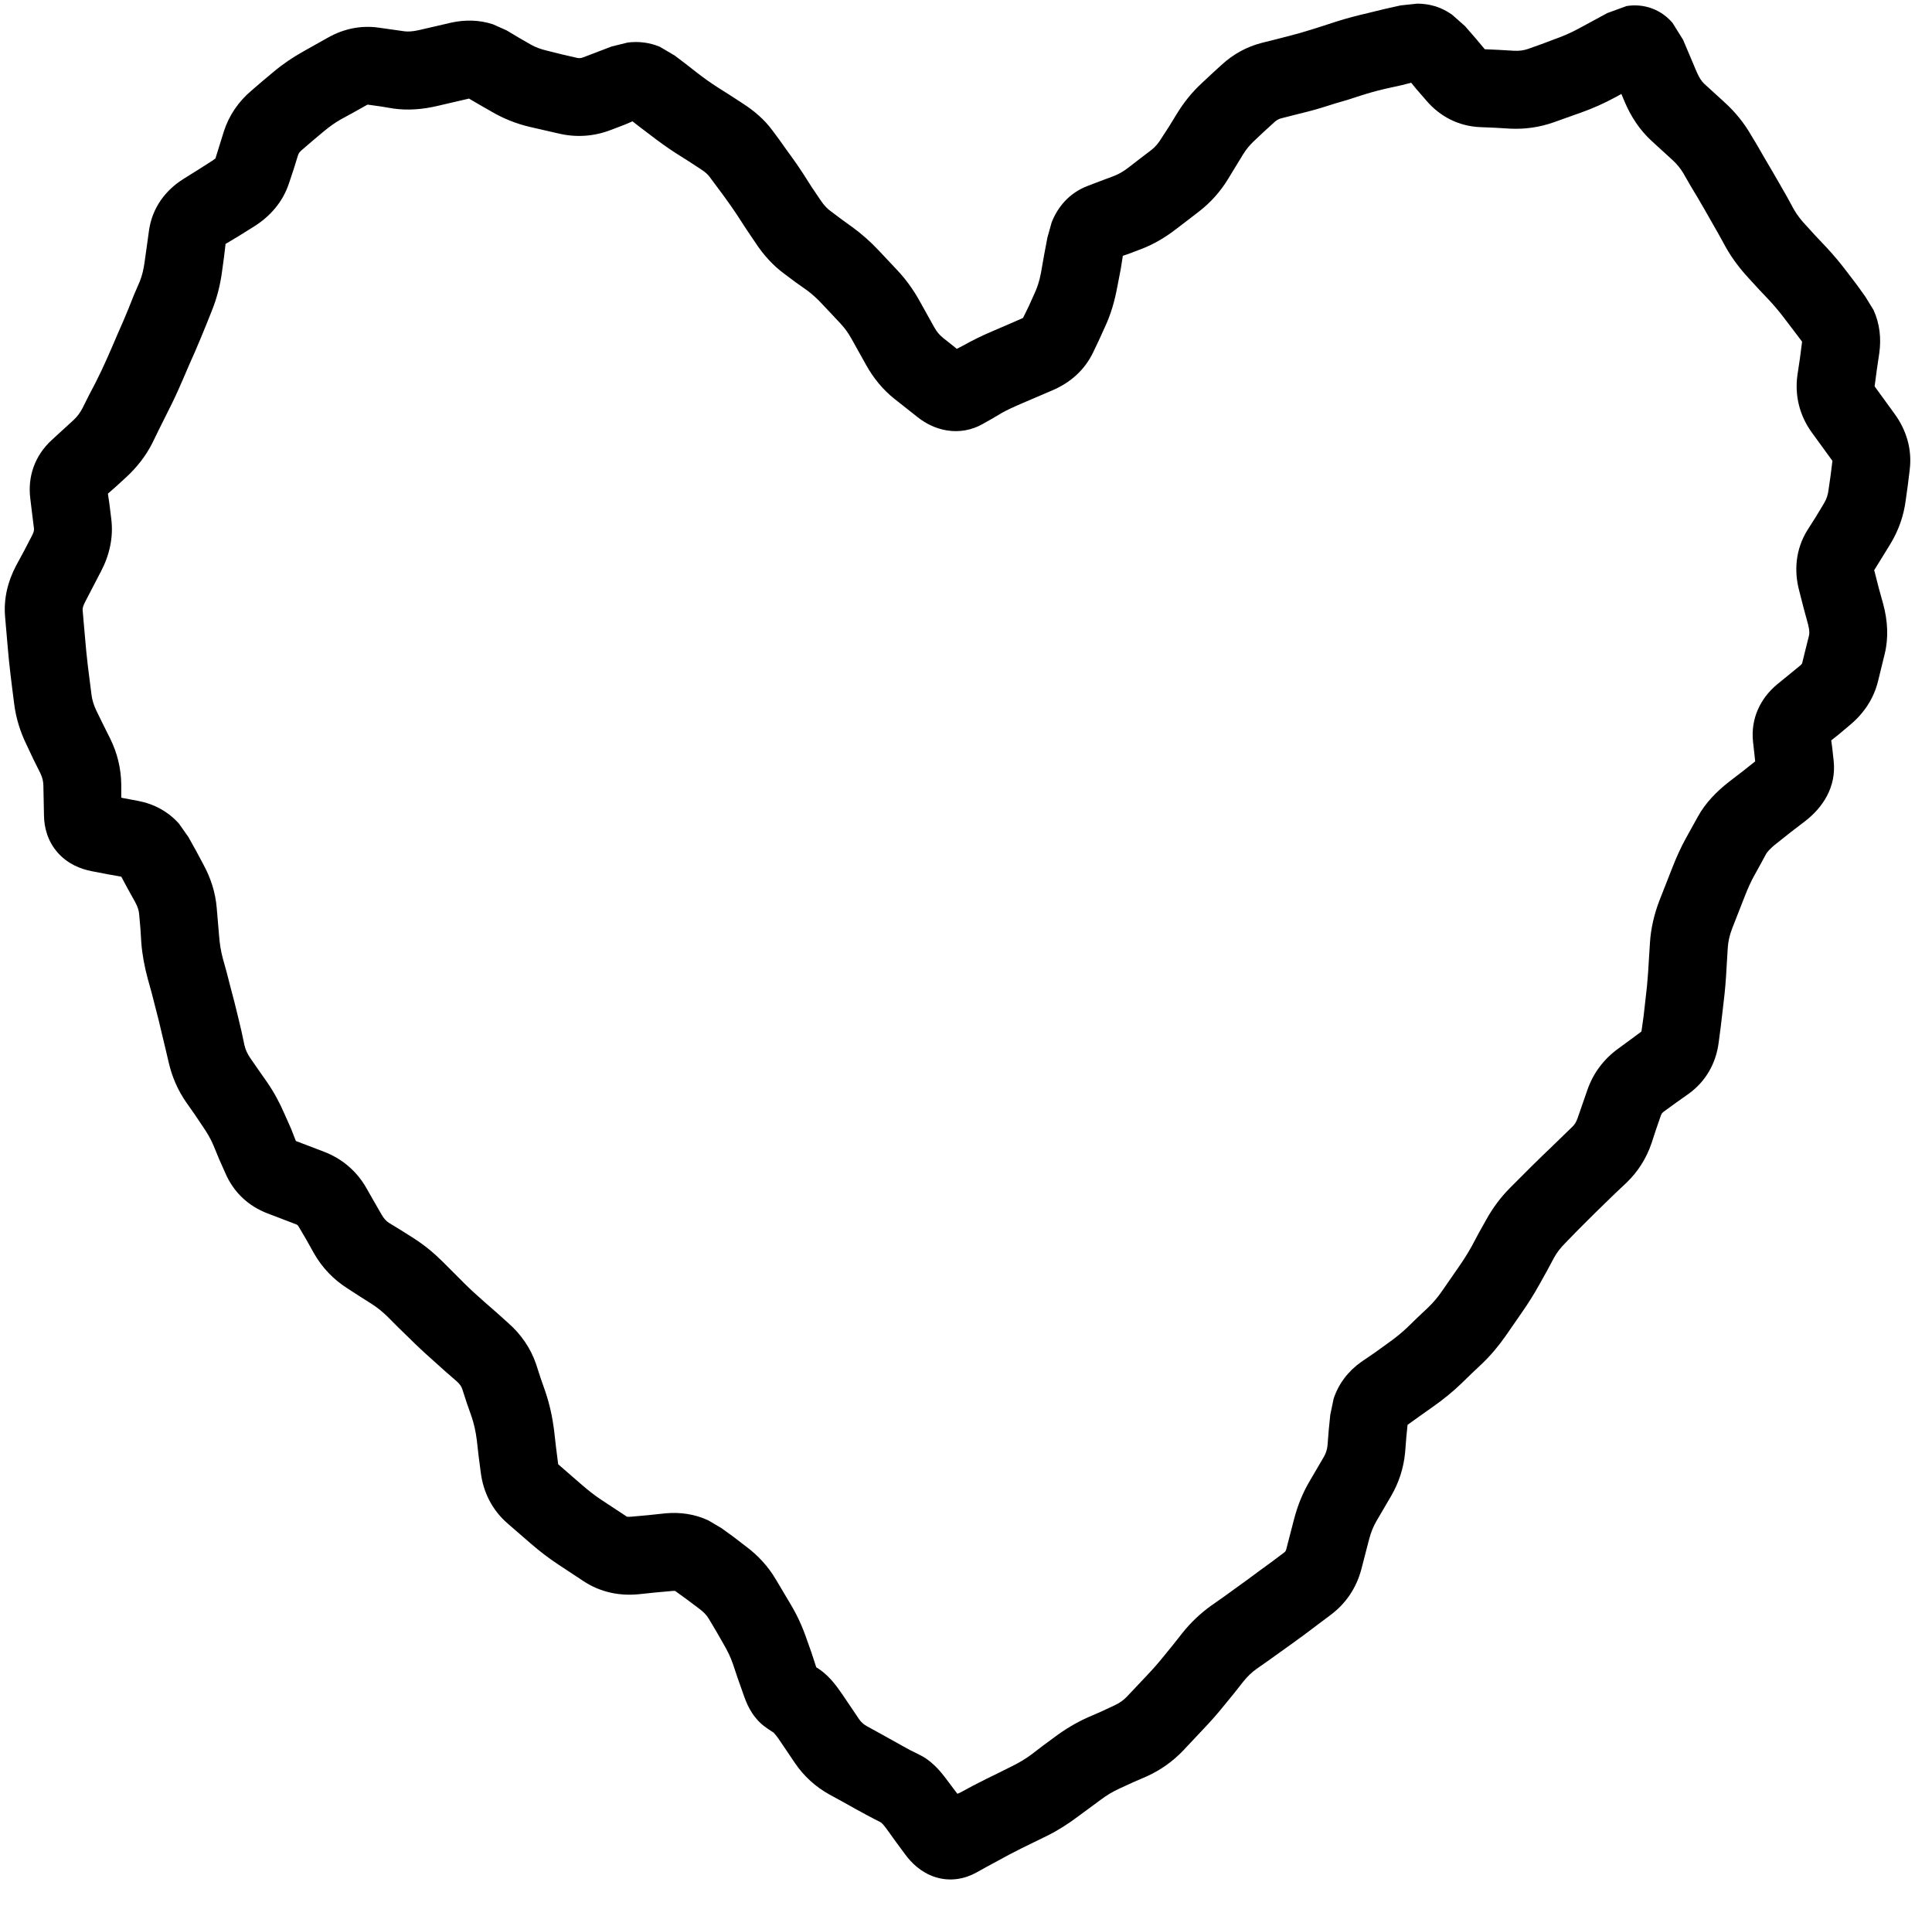
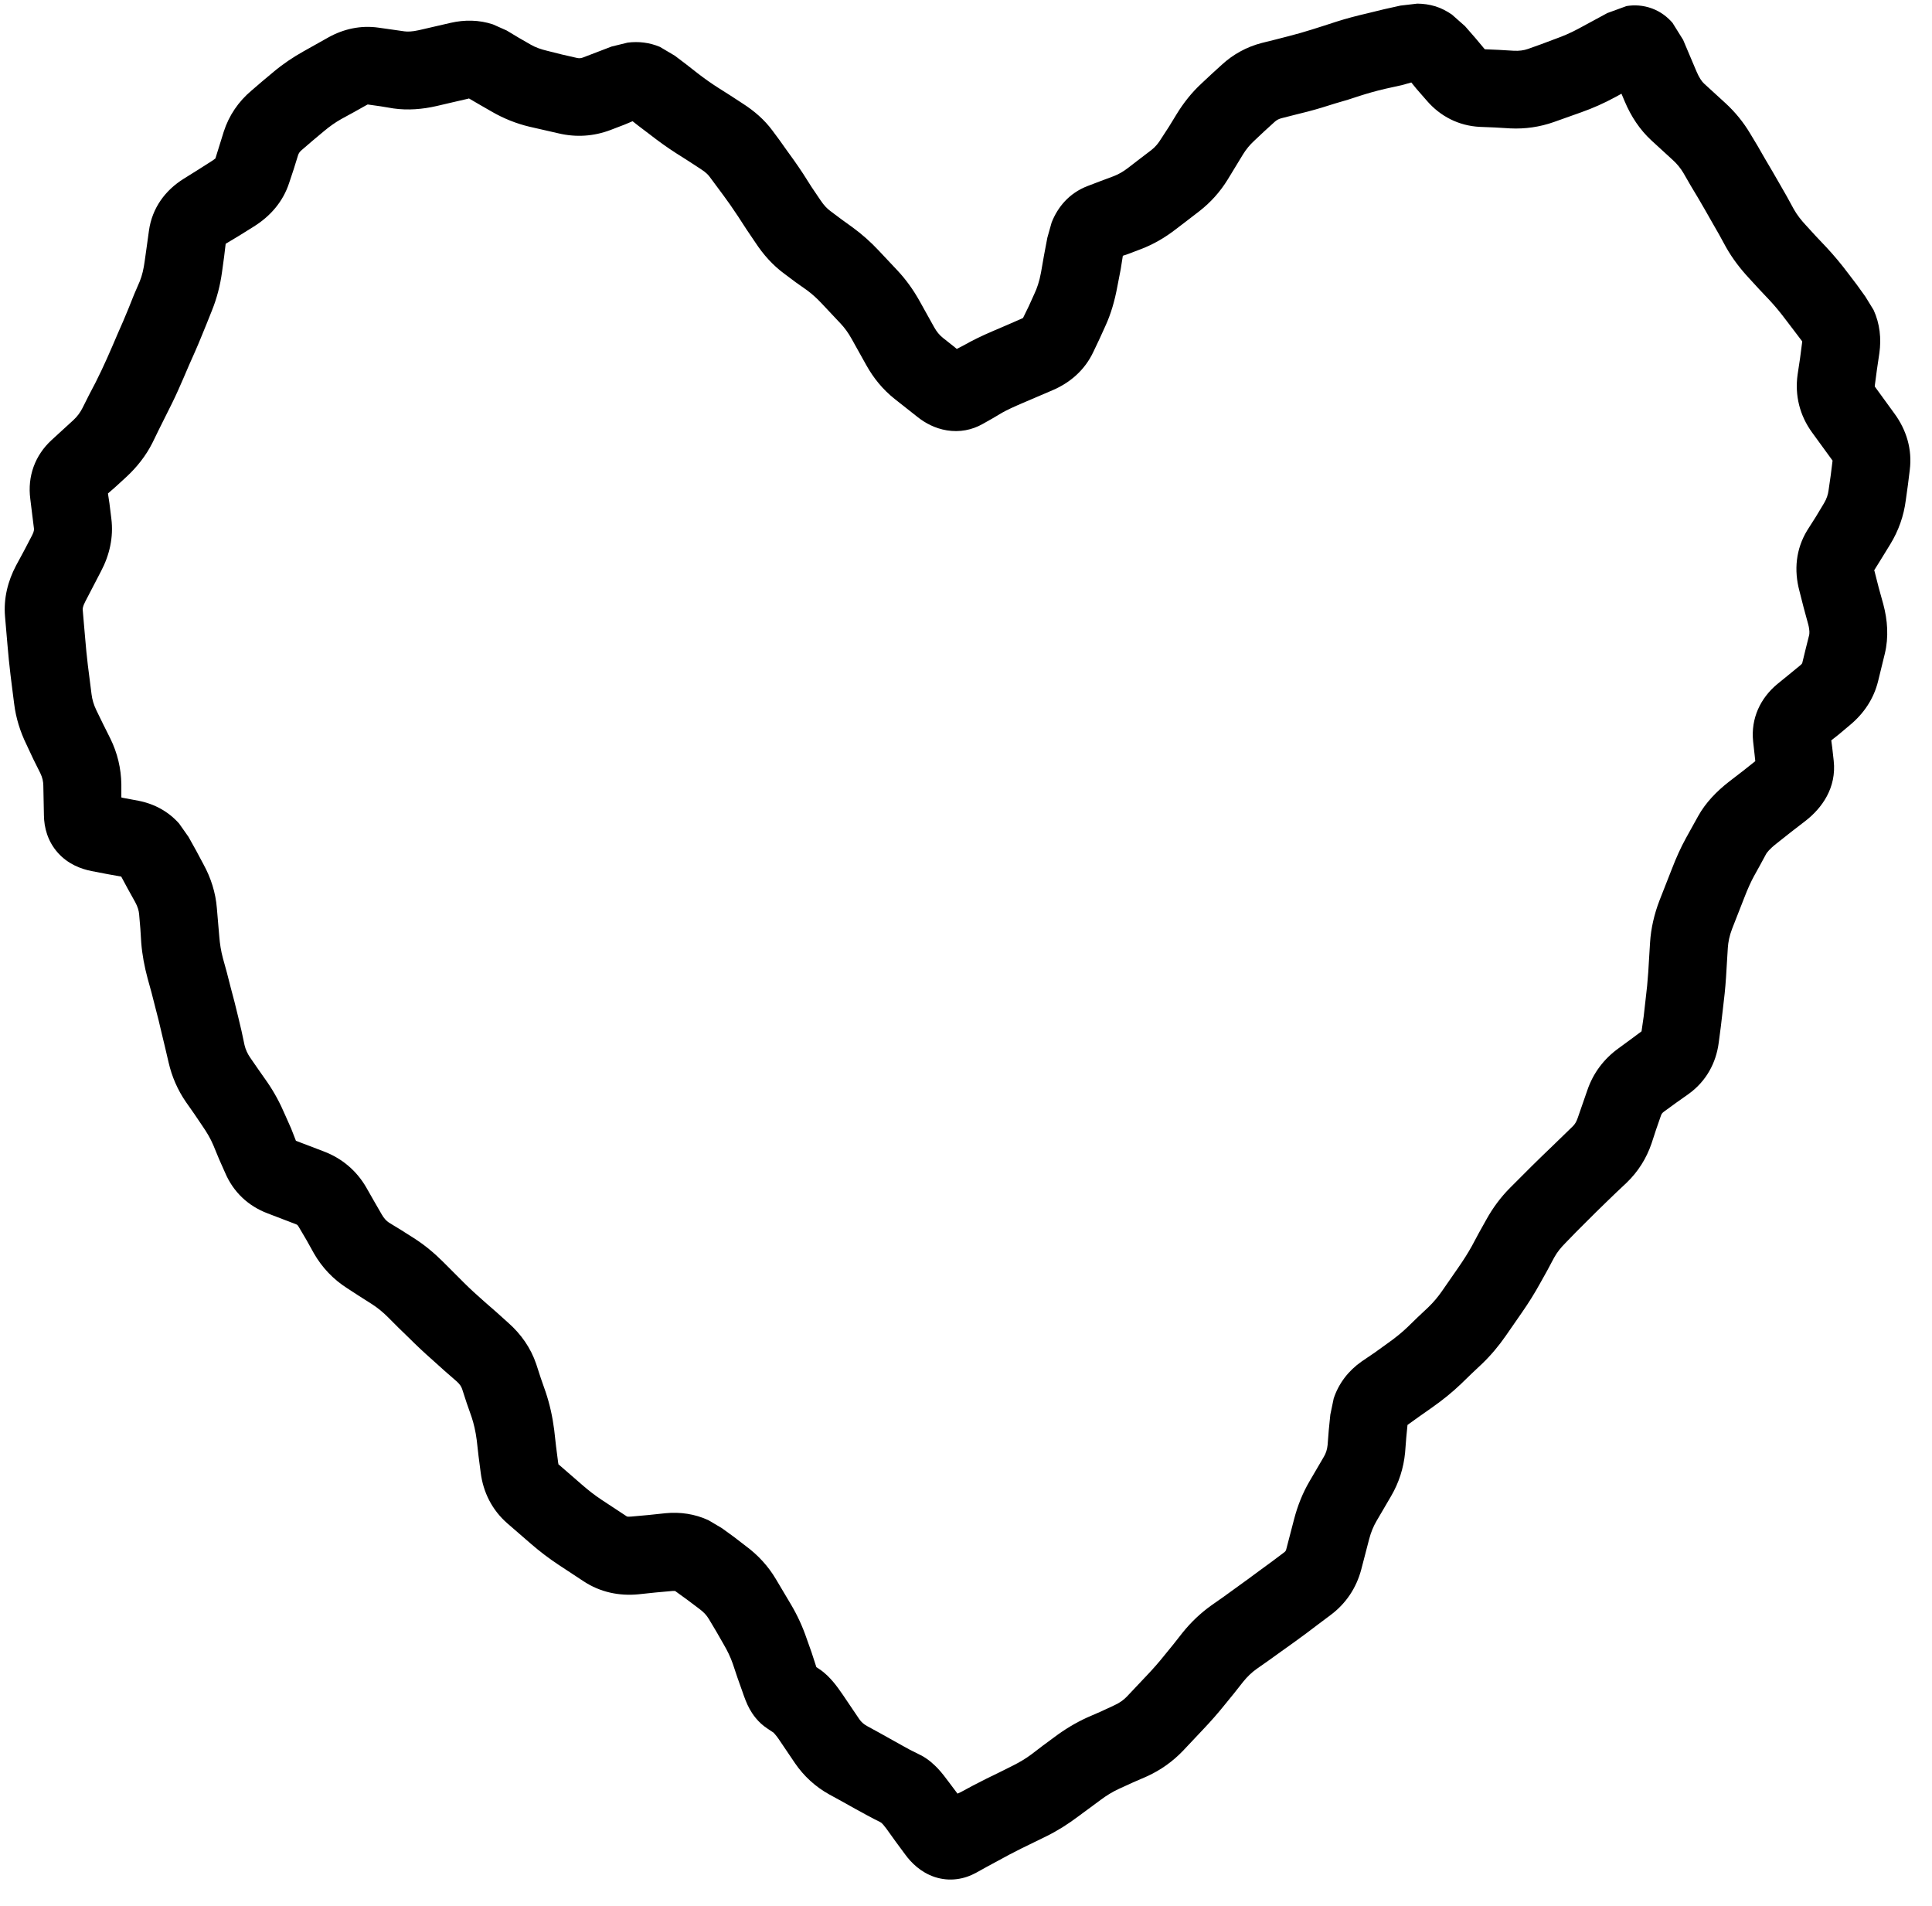
- <svg xmlns="http://www.w3.org/2000/svg" width="73" height="72" viewBox="0 0 73 72" fill="none">
-   <path d="M53.551 0.137C53.774 0.139 54.009 0.168 54.24 0.24C54.471 0.311 54.675 0.424 54.861 0.55L55.355 0.987L55.746 1.436L56.102 1.86L56.631 1.884L57.206 1.918C57.4 1.927 57.576 1.905 57.734 1.849L58.251 1.665L58.769 1.47C59.033 1.376 59.323 1.257 59.631 1.09L60.734 0.493L61.458 0.229C61.747 0.182 62.079 0.193 62.423 0.32C62.757 0.444 63.005 0.646 63.193 0.86L63.595 1.504L64.101 2.699C64.202 2.937 64.302 3.08 64.388 3.159L65.193 3.894C65.563 4.235 65.88 4.623 66.135 5.056L66.411 5.515L66.675 5.975C66.86 6.289 67.052 6.611 67.238 6.94L67.514 7.422L67.778 7.906C67.902 8.124 68.06 8.323 68.239 8.514L68.617 8.928L69.009 9.342C69.3 9.655 69.572 9.982 69.824 10.319L70.157 10.756L70.479 11.204L70.79 11.71C71.027 12.226 71.086 12.788 71.008 13.342L70.916 13.962L70.835 14.571V14.594L70.847 14.617L71.582 15.629C72.028 16.239 72.256 16.968 72.157 17.754L72.088 18.317L72.008 18.892C71.933 19.488 71.734 20.048 71.422 20.559L71.111 21.064L70.812 21.547L70.824 21.57L70.985 22.202L71.157 22.823C71.319 23.425 71.368 24.065 71.215 24.696L70.962 25.73C70.797 26.403 70.419 26.957 69.905 27.385L69.468 27.753L69.192 27.971L69.227 28.224L69.284 28.741C69.396 29.762 68.838 30.529 68.227 31.006L67.675 31.43L67.123 31.867C66.858 32.075 66.76 32.212 66.733 32.258L66.503 32.683L66.274 33.097C66.162 33.299 66.038 33.568 65.905 33.913L65.446 35.085C65.344 35.351 65.298 35.59 65.284 35.797L65.25 36.349L65.216 36.913C65.19 37.319 65.144 37.746 65.09 38.176L65.02 38.774L64.94 39.383C64.841 40.159 64.463 40.848 63.802 41.325L63.331 41.658L62.871 41.992C62.803 42.042 62.775 42.086 62.756 42.142L62.573 42.67L62.4 43.198C62.207 43.762 61.891 44.264 61.458 44.681L61.067 45.049L60.687 45.417C60.438 45.656 60.185 45.908 59.929 46.163L59.539 46.554L59.148 46.957C58.985 47.12 58.838 47.299 58.722 47.508L58.458 48.002L58.182 48.497C57.978 48.869 57.753 49.224 57.516 49.566L56.896 50.462C56.632 50.841 56.333 51.198 55.998 51.52L55.597 51.898L55.206 52.278C54.883 52.588 54.524 52.879 54.137 53.151L53.632 53.508L53.184 53.829L53.137 54.3L53.092 54.875C53.036 55.457 52.859 56.011 52.563 56.518L52.011 57.461C51.901 57.649 51.804 57.876 51.735 58.139L51.437 59.288C51.253 59.984 50.858 60.578 50.276 61.012L49.816 61.357L49.344 61.713C49.026 61.95 48.702 62.18 48.391 62.402L47.943 62.724L47.483 63.046C47.29 63.184 47.124 63.346 46.978 63.529L46.633 63.966L46.276 64.403C46.019 64.725 45.743 65.036 45.46 65.333L44.702 66.138C44.313 66.545 43.857 66.869 43.346 67.102L42.817 67.332L42.289 67.574C42.032 67.691 41.8 67.837 41.599 67.987L40.725 68.631C40.362 68.904 39.974 69.152 39.565 69.355L38.577 69.838C38.264 69.994 37.981 70.145 37.726 70.287L37.301 70.516L36.887 70.746C36.453 70.985 35.896 71.101 35.313 70.907C34.786 70.731 34.427 70.363 34.21 70.068L33.853 69.585L33.497 69.091C33.449 69.025 33.405 68.973 33.37 68.93L33.301 68.862L33.244 68.827L33.037 68.723C32.882 68.643 32.635 68.511 32.313 68.333L31.819 68.057L31.336 67.793C30.813 67.503 30.375 67.103 30.038 66.609L29.417 65.689C29.337 65.573 29.269 65.503 29.233 65.459L28.992 65.299C28.635 65.066 28.425 64.744 28.325 64.563C28.208 64.353 28.124 64.115 28.049 63.896L27.866 63.379L27.693 62.862C27.607 62.611 27.487 62.362 27.348 62.127L27.072 61.644L26.785 61.161C26.698 61.014 26.578 60.893 26.428 60.782L25.969 60.437L25.509 60.104H25.417L24.774 60.162L24.119 60.23C23.407 60.298 22.686 60.156 22.05 59.736L21.108 59.115C20.739 58.872 20.387 58.603 20.051 58.311L19.177 57.553C18.592 57.044 18.26 56.372 18.166 55.633L18.085 55.013L18.016 54.404C17.975 54.077 17.906 53.781 17.822 53.53L17.637 53.002L17.465 52.473C17.435 52.385 17.377 52.291 17.258 52.186L16.809 51.795L16.361 51.392C16.041 51.11 15.738 50.827 15.454 50.543L15.051 50.152L14.661 49.761C14.475 49.575 14.273 49.408 14.052 49.267L13.581 48.968L13.12 48.669C12.596 48.336 12.175 47.891 11.868 47.358L11.58 46.842L11.282 46.336C11.261 46.3 11.241 46.283 11.236 46.279C11.23 46.274 11.215 46.265 11.19 46.255L10.11 45.842C9.383 45.566 8.822 45.039 8.512 44.313L8.282 43.796L8.064 43.268C7.954 43.009 7.814 42.776 7.661 42.555L7.352 42.095L7.03 41.636C6.716 41.182 6.499 40.679 6.375 40.141L6.248 39.601L6.121 39.072C6.044 38.735 5.961 38.392 5.869 38.05L5.731 37.51L5.581 36.97C5.462 36.527 5.376 36.077 5.34 35.625L5.306 35.085L5.259 34.545C5.249 34.411 5.206 34.261 5.11 34.085L4.823 33.568L4.582 33.12L4.064 33.028L3.467 32.913C3.058 32.834 2.57 32.647 2.191 32.224C1.8 31.787 1.668 31.266 1.662 30.81L1.639 29.683C1.637 29.537 1.609 29.382 1.525 29.212L1.261 28.683L1.007 28.143C0.766 27.652 0.603 27.132 0.536 26.592L0.467 26.052L0.399 25.5C0.352 25.117 0.316 24.738 0.284 24.363L0.192 23.294C0.133 22.604 0.301 21.953 0.606 21.374L0.916 20.8L1.214 20.226C1.296 20.071 1.287 19.991 1.283 19.961L1.214 19.409L1.146 18.846C1.036 17.999 1.322 17.207 1.95 16.628L2.778 15.87C2.93 15.73 3.04 15.571 3.122 15.41L3.364 14.927L3.616 14.445C3.77 14.141 3.911 13.841 4.041 13.549L4.248 13.077L4.455 12.594C4.588 12.295 4.725 11.981 4.858 11.652L5.065 11.134L5.283 10.629C5.374 10.404 5.43 10.152 5.466 9.882L5.547 9.308L5.628 8.721C5.747 7.854 6.248 7.187 6.938 6.756L7.49 6.411L8.03 6.067C8.099 6.023 8.128 5.992 8.133 5.986V6.009L8.455 4.975C8.65 4.364 9.01 3.836 9.5 3.424L9.914 3.067L10.34 2.711C10.689 2.418 11.068 2.163 11.465 1.941L12.408 1.412C12.977 1.094 13.627 0.948 14.304 1.044L14.799 1.114L15.281 1.182C15.394 1.198 15.575 1.196 15.833 1.137L17.028 0.86C17.552 0.741 18.101 0.745 18.626 0.918L19.143 1.148L19.603 1.423L20.062 1.688C20.235 1.787 20.443 1.861 20.683 1.918L21.234 2.056L21.786 2.182C21.865 2.201 21.935 2.205 22.027 2.17L23.108 1.757L23.717 1.607C24.128 1.555 24.542 1.604 24.935 1.769L25.498 2.102L25.923 2.424L26.349 2.757C26.596 2.949 26.857 3.134 27.13 3.309L27.601 3.607L28.06 3.906C28.487 4.179 28.882 4.514 29.187 4.929L29.451 5.285L29.704 5.641C29.899 5.906 30.12 6.214 30.347 6.561L30.669 7.066L31.003 7.561C31.138 7.765 31.268 7.892 31.382 7.974L31.796 8.284L32.209 8.583C32.563 8.84 32.898 9.138 33.197 9.457L33.91 10.215C34.235 10.562 34.514 10.951 34.75 11.376L35.301 12.365C35.391 12.528 35.501 12.66 35.635 12.766L36.071 13.112L36.151 13.18L36.416 13.043C36.727 12.866 37.091 12.687 37.496 12.514L38.059 12.273L38.611 12.032C38.631 12.023 38.647 12.014 38.657 12.008L38.876 11.56L39.093 11.077C39.178 10.896 39.272 10.642 39.335 10.296L39.45 9.641L39.576 8.975L39.737 8.399C39.966 7.823 40.393 7.291 41.105 7.021L41.587 6.837L42.082 6.652C42.258 6.585 42.438 6.484 42.622 6.343L43.07 5.997L43.507 5.664C43.661 5.545 43.776 5.399 43.874 5.239L44.173 4.779L44.461 4.308C44.72 3.885 45.03 3.493 45.391 3.159L45.771 2.803L46.161 2.447C46.594 2.048 47.105 1.766 47.678 1.619L48.184 1.493L48.678 1.366C48.985 1.287 49.283 1.203 49.563 1.114L50.035 0.964L50.494 0.815C50.852 0.7 51.252 0.594 51.689 0.493L52.298 0.344L52.919 0.205L53.551 0.137ZM52.965 3.217L52.344 3.354C51.967 3.441 51.651 3.535 51.39 3.619L50.931 3.768L50.46 3.906C50.121 4.015 49.774 4.124 49.414 4.216L48.908 4.343L48.414 4.469C48.322 4.493 48.241 4.534 48.161 4.607L47.77 4.963L47.379 5.331C47.228 5.472 47.089 5.637 46.966 5.837L46.391 6.78C46.106 7.245 45.742 7.651 45.31 7.986L44.862 8.331L44.426 8.664C44.026 8.973 43.586 9.233 43.116 9.411L42.633 9.594L42.426 9.664L42.346 10.17L42.219 10.825C42.122 11.358 41.975 11.87 41.76 12.33L41.541 12.813L41.312 13.295C40.985 13.99 40.425 14.465 39.772 14.743L38.645 15.226C38.305 15.371 38.047 15.491 37.864 15.594L37.496 15.812L37.129 16.019C36.726 16.248 36.254 16.34 35.772 16.26C35.322 16.186 34.953 15.981 34.68 15.766L33.807 15.077C33.361 14.724 33.002 14.286 32.727 13.79L32.175 12.801C32.047 12.57 31.907 12.382 31.761 12.226L31.049 11.469C30.875 11.283 30.689 11.111 30.486 10.963L30.061 10.663L29.647 10.353C29.206 10.032 28.844 9.626 28.544 9.169L28.21 8.675L27.889 8.181C27.681 7.864 27.492 7.6 27.337 7.388L26.808 6.676C26.762 6.614 26.669 6.512 26.475 6.388L26.016 6.089L25.544 5.791C25.198 5.569 24.864 5.326 24.544 5.078L24.119 4.756L23.9 4.584L23.602 4.711L23.062 4.917C22.431 5.156 21.767 5.2 21.108 5.044L20.005 4.791C19.506 4.673 19.029 4.482 18.591 4.228L18.131 3.964L17.718 3.723C17.709 3.724 17.697 3.73 17.683 3.734L17.086 3.872L16.499 4.009C15.966 4.132 15.41 4.178 14.867 4.101L14.385 4.021L13.89 3.952C13.883 3.954 13.868 3.962 13.845 3.975L13.374 4.239L12.89 4.504C12.659 4.633 12.442 4.79 12.235 4.963L11.81 5.319L11.397 5.675C11.328 5.733 11.284 5.791 11.258 5.871L11.098 6.388L10.925 6.906C10.689 7.641 10.193 8.185 9.592 8.561L9.041 8.905L8.523 9.216L8.466 9.698L8.386 10.285C8.318 10.784 8.193 11.271 8.007 11.732L7.8 12.25L7.593 12.755C7.448 13.112 7.292 13.459 7.145 13.79L6.938 14.272L6.731 14.743C6.58 15.082 6.41 15.421 6.236 15.766L5.995 16.249L5.754 16.743C5.508 17.23 5.168 17.66 4.766 18.031L4.352 18.409L4.077 18.65L4.133 19.03L4.203 19.593C4.294 20.308 4.133 20.985 3.812 21.593L3.215 22.742C3.117 22.926 3.12 23.018 3.122 23.041L3.168 23.581L3.215 24.109C3.244 24.448 3.275 24.796 3.318 25.144L3.386 25.684L3.456 26.236C3.479 26.425 3.534 26.627 3.64 26.845L3.904 27.385L4.168 27.913C4.433 28.453 4.574 29.034 4.582 29.638V30.132L4.616 30.144L5.225 30.258C5.832 30.375 6.365 30.668 6.765 31.12L7.121 31.626L7.409 32.143L7.685 32.66C7.965 33.171 8.144 33.729 8.19 34.315L8.282 35.395C8.303 35.662 8.346 35.937 8.42 36.211L8.57 36.751L8.708 37.291C8.809 37.667 8.909 38.045 8.995 38.417L9.121 38.946L9.236 39.486C9.275 39.656 9.35 39.818 9.455 39.97L9.765 40.418L10.087 40.877C10.355 41.265 10.578 41.681 10.765 42.118L10.995 42.635L11.179 43.106L11.695 43.302L12.235 43.509C12.92 43.769 13.47 44.236 13.833 44.865L14.121 45.37L14.419 45.888C14.506 46.038 14.596 46.135 14.695 46.198L15.166 46.485L15.637 46.784C16.039 47.04 16.404 47.344 16.741 47.68L17.522 48.462C17.76 48.7 18.025 48.941 18.304 49.186L18.752 49.577L19.2 49.979C19.679 50.401 20.051 50.926 20.258 51.542L20.43 52.071L20.614 52.599C20.766 53.052 20.872 53.529 20.935 54.025L21.005 54.645L21.084 55.266C21.088 55.293 21.094 55.313 21.096 55.323V55.334H21.108L21.982 56.093C22.222 56.302 22.47 56.497 22.729 56.668L23.671 57.288C23.676 57.292 23.682 57.297 23.693 57.3C23.71 57.303 23.76 57.307 23.843 57.3L24.487 57.242L25.142 57.173C25.694 57.121 26.25 57.199 26.762 57.438L27.268 57.737L27.727 58.07L28.175 58.415C28.636 58.755 29.022 59.174 29.314 59.667L29.888 60.633C30.128 61.038 30.323 61.465 30.474 61.909L30.658 62.425L30.831 62.954C30.835 62.966 30.838 62.978 30.842 62.989L30.946 63.057C31.18 63.211 31.362 63.408 31.474 63.54C31.599 63.688 31.722 63.858 31.842 64.034L32.463 64.954C32.541 65.067 32.639 65.15 32.761 65.218L33.244 65.483L33.738 65.758C34.057 65.935 34.266 66.055 34.381 66.114L34.795 66.321C35.08 66.469 35.295 66.676 35.428 66.816C35.578 66.975 35.724 67.164 35.864 67.356L36.175 67.769L36.301 67.712C36.599 67.547 36.921 67.378 37.266 67.206L37.76 66.965L38.266 66.712C38.515 66.588 38.75 66.449 38.967 66.287L39.403 65.954L39.84 65.632C40.22 65.347 40.631 65.097 41.071 64.896L41.599 64.666L42.116 64.425C42.301 64.34 42.455 64.229 42.575 64.103L43.334 63.299C43.558 63.063 43.774 62.819 43.978 62.564L44.334 62.127L44.679 61.69C44.994 61.295 45.359 60.949 45.771 60.655L46.23 60.333L46.69 60C46.984 59.791 47.284 59.571 47.586 59.345L48.058 59.001L48.517 58.656C48.555 58.627 48.581 58.605 48.598 58.541L48.896 57.391C49.027 56.891 49.215 56.417 49.472 55.978L50.023 55.036C50.091 54.918 50.143 54.779 50.161 54.599L50.206 54.025L50.264 53.45L50.391 52.841C50.578 52.274 50.943 51.798 51.437 51.45L51.942 51.106L52.436 50.749C52.716 50.552 52.965 50.35 53.172 50.152L53.562 49.773L53.965 49.393C54.16 49.206 54.331 49.001 54.481 48.783L55.102 47.887C55.279 47.633 55.451 47.367 55.608 47.083L55.872 46.589L56.148 46.095C56.394 45.648 56.697 45.237 57.056 44.877L57.849 44.083C58.118 43.815 58.39 43.556 58.654 43.302L59.424 42.555C59.502 42.479 59.56 42.382 59.608 42.245L59.975 41.188C60.196 40.542 60.6 40.009 61.148 39.613L61.619 39.268L62.021 38.97L62.101 38.406L62.17 37.797C62.217 37.424 62.252 37.068 62.274 36.728L62.308 36.165L62.343 35.614C62.377 35.076 62.502 34.54 62.699 34.027L63.159 32.855C63.326 32.421 63.505 32.023 63.699 31.672L64.158 30.844C64.441 30.332 64.863 29.901 65.319 29.545L65.871 29.12L66.319 28.764L66.296 28.546L66.238 28.028C66.142 27.139 66.523 26.376 67.147 25.856L67.584 25.5L68.032 25.133C68.102 25.074 68.098 25.04 68.1 25.029L68.227 24.512L68.354 24.006C68.367 23.953 68.38 23.825 68.318 23.593L68.147 22.961L67.985 22.328C67.779 21.558 67.847 20.757 68.284 20.041L68.606 19.535L68.917 19.019C69.019 18.85 69.068 18.687 69.088 18.524L69.169 17.961L69.238 17.41C69.234 17.403 69.219 17.386 69.204 17.364L68.468 16.352C67.999 15.71 67.804 14.949 67.917 14.157L68.008 13.549L68.089 12.928V12.905L67.802 12.525L67.469 12.088C67.281 11.838 67.079 11.59 66.859 11.353L66.468 10.94L66.089 10.526C65.755 10.167 65.456 9.777 65.216 9.353L64.951 8.871L64.676 8.388C64.499 8.075 64.322 7.766 64.147 7.469L63.871 7.009L63.607 6.549C63.502 6.371 63.368 6.206 63.205 6.055L62.4 5.319C61.953 4.908 61.624 4.402 61.389 3.849L61.263 3.55L61.033 3.676C60.607 3.907 60.173 4.099 59.746 4.25L58.711 4.619C58.178 4.808 57.621 4.888 57.056 4.86L56.482 4.826L55.907 4.802C55.108 4.762 54.417 4.405 53.907 3.814L53.517 3.366L53.321 3.125L52.965 3.217Z" fill="black" />
+ <svg xmlns="http://www.w3.org/2000/svg" fill="none" height="72" viewBox="0 0 73 72" width="73">
+   <path d="m53.551.137c.223.002.458.032.689.103.231.072.435.184.621.311l.494.437.391.448.356.425.529.023.574.034c.195.009.371-.013.529-.069l.517-.185.518-.195c.264-.094.554-.213.862-.379l1.103-.597.724-.264c.289-.047.621-.036.966.092.334.123.582.326.77.54l.402.644.506 1.195c.101.238.201.38.288.46l.804.735c.371.341.687.729.943 1.162l.276.459.264.46c.185.314.377.636.563.965l.276.482.264.483c.123.218.281.417.46.609l.379.414.392.414c.291.313.563.64.816.977l.333.437.322.448.311.506c.237.517.296 1.078.218 1.632l-.092.621-.081.609v.023l.012.023.735 1.011c.445.61.674 1.339.575 2.126l-.07.563-.08.575c-.075.595-.274 1.156-.586 1.666l-.311.506-.299.482.012.023.161.632.172.621c.162.603.21 1.242.058 1.873l-.253 1.034c-.165.673-.543 1.227-1.057 1.655l-.437.367-.276.218.034.253.058.517c.112 1.021-.446 1.788-1.058 2.265l-.551.425-.552.437c-.266.208-.363.344-.391.391l-.23.425-.229.414c-.111.202-.235.471-.368.817l-.459 1.172c-.102.266-.148.505-.162.713l-.034.552-.034.563c-.026.406-.072.833-.126 1.264l-.07.598-.08.61c-.1.776-.477 1.465-1.138 1.942l-.471.333-.459.334c-.069.05-.096.094-.115.149l-.184.529-.173.528c-.193.564-.509 1.066-.943 1.483l-.391.368-.38.367c-.249.239-.503.492-.758.747l-.391.391-.391.403c-.163.163-.311.342-.426.551l-.264.495-.276.494c-.205.372-.429.727-.666 1.069l-.621.896c-.263.379-.562.737-.897 1.058l-.402.379-.391.379c-.323.31-.682.601-1.069.874l-.506.356-.448.321-.046.471-.045.575c-.056.581-.232 1.135-.529 1.643l-.552.943c-.11.188-.207.414-.276.678l-.299 1.149c-.184.697-.578 1.29-1.161 1.724l-.46.345-.471.356c-.319.237-.642.467-.954.689l-.448.322-.459.322c-.193.138-.359.3-.506.482l-.345.437-.356.437c-.258.322-.533.633-.816.931l-.758.804c-.389.407-.845.731-1.356.965l-.529.23-.528.241c-.257.118-.489.263-.69.414l-.873.644c-.363.272-.751.52-1.161.724l-.988.483c-.313.155-.595.307-.851.448l-.425.229-.414.23c-.434.24-.991.355-1.574.161-.526-.176-.886-.544-1.103-.84l-.356-.482-.356-.495c-.048-.065-.092-.117-.127-.161l-.069-.069-.058-.034-.207-.104c-.155-.08-.402-.213-.724-.391l-.494-.276-.482-.264c-.524-.29-.961-.69-1.299-1.184l-.621-.919c-.08-.117-.148-.186-.184-.23l-.241-.161c-.357-.233-.567-.554-.667-.736-.117-.21-.201-.448-.276-.667l-.184-.517-.173-.517c-.086-.251-.206-.5-.345-.736l-.276-.482-.288-.483c-.087-.147-.206-.268-.356-.379l-.459-.345-.46-.333h-.092l-.643.058-.655.069c-.713.068-1.433-.074-2.069-.494l-.943-.621c-.368-.243-.72-.512-1.057-.804l-.874-.758c-.585-.509-.917-1.181-1.011-1.92l-.081-.621-.069-.609c-.042-.327-.111-.623-.195-.874l-.185-.528-.172-.529c-.03-.088-.088-.183-.207-.288l-.449-.391-.448-.403c-.321-.282-.623-.566-.907-.85l-.403-.391-.391-.392c-.186-.185-.388-.353-.609-.494l-.471-.299-.46-.299c-.524-.334-.945-.779-1.252-1.311l-.288-.517-.299-.506c-.021-.036-.041-.053-.045-.058-.006-.005-.022-.014-.046-.023l-1.08-.414c-.727-.276-1.288-.802-1.598-1.528l-.23-.518-.218-.528c-.11-.259-.25-.492-.403-.713l-.31-.46-.322-.459c-.313-.454-.531-.957-.655-1.495l-.126-.54-.127-.529c-.078-.337-.16-.681-.252-1.022l-.138-.54-.149-.54c-.119-.443-.205-.893-.241-1.345l-.034-.54-.046-.54c-.011-.134-.053-.284-.149-.46l-.287-.517-.241-.448-.518-.092-.597-.115c-.409-.079-.897-.266-1.276-.689-.391-.436-.523-.957-.529-1.414l-.023-1.126c-.002-.147-.031-.301-.114-.471l-.264-.529-.253-.54c-.241-.491-.405-1.012-.471-1.551l-.069-.54-.069-.552c-.047-.383-.083-.762-.115-1.137l-.092-1.069c-.059-.69.109-1.341.414-1.92l.31-.574.299-.574c.082-.154.073-.234.069-.264l-.069-.552-.069-.563c-.11-.847.176-1.639.804-2.218l.828-.758c.152-.14.263-.299.344-.46l.242-.482.252-.482c.153-.304.295-.604.425-.896l.207-.471.207-.483c.133-.298.27-.613.403-.942l.207-.518.218-.506c.091-.225.147-.476.184-.747l.081-.574.081-.586c.119-.867.62-1.534 1.31-1.965l.552-.345.54-.344c.07-.044.098-.075.103-.081v.023l.322-1.034c.196-.611.556-1.139 1.046-1.551l.414-.356.426-.356c.349-.293.729-.548 1.125-.77l.943-.529c.57-.318 1.22-.465 1.896-.368l.494.07.482.069c.113.016.294.014.552-.045l1.195-.276c.524-.12 1.072-.116 1.598.058l.517.23.46.276.459.264c.173.1.381.173.621.23l.551.138.552.126c.079.019.149.023.241-.012l1.081-.414.609-.149c.411-.052.826-.004 1.218.161l.563.333.425.322.426.333c.247.192.508.378.781.552l.471.299.459.299c.427.273.821.608 1.126 1.022l.264.356.253.356c.195.265.415.573.643.919l.322.506.334.494c.134.204.265.331.379.414l.414.31.414.299c.354.257.688.554.988.874l.713.758c.325.347.604.736.84 1.161l.551.989c.09.163.2.296.334.402l.436.345.081.069.264-.137c.311-.177.675-.356 1.08-.529l.563-.241.552-.241c.02-.008.036-.018.045-.023l.219-.448.218-.483c.085-.181.178-.435.241-.781l.115-.655.126-.666.162-.575c.229-.577.656-1.109 1.367-1.379l.482-.184.495-.185c.176-.068.356-.168.54-.31l.448-.345.437-.333c.154-.119.27-.265.367-.425l.299-.46.288-.471c.259-.423.569-.815.93-1.149l.38-.356.391-.356c.432-.399.944-.68 1.517-.828l.506-.126.494-.127c.307-.079.605-.163.885-.252l.471-.149.459-.149c.358-.115.758-.221 1.195-.322l.61-.149.621-.138zm-.586 3.08-.621.137c-.377.087-.693.181-.954.264l-.459.149-.471.138c-.339.108-.686.217-1.046.31l-.506.127-.494.126c-.092.024-.173.064-.253.137l-.391.356-.391.368c-.151.14-.291.306-.414.506l-.574.943c-.285.466-.649.872-1.081 1.206l-.448.345-.436.333c-.4.31-.841.569-1.31.747l-.483.184-.207.07-.08.506-.127.655c-.098.533-.244 1.045-.459 1.506l-.219.482-.229.482c-.326.695-.887 1.169-1.54 1.448l-1.126.482c-.341.145-.599.265-.781.368l-.368.218-.367.207c-.402.229-.874.321-1.356.241-.45-.074-.819-.279-1.092-.494l-.873-.689c-.446-.352-.805-.79-1.08-1.287l-.552-.989c-.128-.231-.268-.419-.414-.574l-.713-.758c-.174-.186-.36-.358-.563-.506l-.425-.3-.414-.31c-.441-.321-.803-.727-1.103-1.184l-.334-.494-.321-.494c-.208-.317-.396-.582-.552-.793l-.529-.713c-.045-.062-.139-.164-.333-.288l-.459-.299-.471-.299c-.347-.222-.68-.464-1-.713l-.425-.322-.219-.172-.299.126-.54.207c-.63.238-1.294.282-1.954.126l-1.103-.252c-.498-.118-.975-.31-1.414-.563l-.459-.264-.414-.241c-.009.001-.021.008-.034.011l-.598.138-.586.137c-.534.123-1.089.169-1.632.092l-.482-.08-.494-.07c-.008.003-.023.011-.045.023l-.471.264-.483.264c-.232.13-.448.286-.655.459l-.425.356-.414.356c-.069.058-.113.116-.138.196l-.161.517-.172.518c-.236.735-.732 1.279-1.333 1.655l-.551.344-.518.311-.058.482-.08.586c-.068.499-.193.986-.379 1.447l-.207.518-.207.506c-.144.357-.301.704-.448 1.034l-.207.482-.207.471c-.151.339-.321.678-.495 1.022l-.241.483-.241.494c-.246.487-.586.917-.988 1.288l-.414.379-.276.241.057.379.07.563c.091.715-.07 1.392-.391 2l-.597 1.149c-.097.184-.095.276-.093.299l.046.541.046.528c.029.338.06.687.103 1.034l.069.54.07.552c.023.189.078.391.184.609l.264.541.264.528c.265.539.405 1.121.414 1.725v.494l.034.012.609.114c.607.117 1.14.41 1.54.862l.356.506.288.517.276.517c.281.511.459 1.069.506 1.655l.092 1.08c.021.267.064.542.138.817l.149.54.138.54c.101.376.201.753.287 1.126l.126.529.115.54c.04.17.114.332.219.483l.31.448.322.459c.269.388.492.804.678 1.241l.23.517.184.471.517.196.54.207c.685.26 1.234.727 1.598 1.355l.288.506.299.518c.087.15.177.247.276.31l.471.288.471.299c.402.256.766.56 1.103.896l.781.782c.238.238.503.478.782.724l.448.391.448.403c.479.422.85.947 1.058 1.562l.172.529.185.529c.152.453.258.93.321 1.425l.07.621.08.621c.004.027.009.048.012.058v.011h.011l.874.759c.24.209.489.404.747.574l.943.621c.005.003.011.008.022.011.017.004.067.008.149 0l.644-.058.655-.069c.553-.053 1.108.026 1.621.264l.506.299.459.333.448.345c.461.34.846.759 1.138 1.252l.574.966c.239.405.435.832.586 1.276l.184.517.172.529c.004.012.007.024.011.034l.104.069c.235.153.416.351.528.482.126.148.248.319.368.494l.621.919c.078.114.176.197.299.264l.482.264.494.276c.319.176.527.296.643.356l.414.207c.285.148.5.355.633.494.15.159.296.349.436.54l.311.414.126-.058c.298-.165.62-.334.965-.506l.494-.241.506-.253c.249-.124.484-.263.701-.425l.436-.333.437-.322c.38-.285.79-.535 1.23-.736l.528-.23.518-.241c.185-.085.339-.196.459-.322l.759-.804c.224-.235.439-.479.644-.735l.356-.437.344-.437c.316-.394.681-.741 1.092-1.034l.459-.322.46-.333c.294-.21.594-.43.896-.655l.471-.344.459-.345c.038-.029.064-.051.081-.115l.299-1.149c.131-.5.319-.974.575-1.413l.551-.943c.069-.117.12-.257.138-.437l.045-.574.058-.574.127-.61c.187-.567.552-1.043 1.046-1.391l.506-.344.494-.356c.28-.197.529-.4.736-.598l.391-.38.403-.379c.195-.187.366-.393.517-.61l.621-.896c.176-.254.349-.52.506-.804l.264-.493.276-.494c.246-.447.549-.858.908-1.218l.793-.793c.269-.269.54-.527.804-.781l.77-.747c.078-.076.137-.173.184-.311l.367-1.057c.221-.646.625-1.179 1.173-1.575l.471-.345.402-.299.081-.563.069-.61c.047-.373.082-.729.104-1.069l.034-.563.034-.551c.034-.538.159-1.074.356-1.587l.46-1.172c.167-.435.346-.833.54-1.184l.459-.828c.283-.512.705-.943 1.161-1.299l.552-.425.448-.356-.023-.218-.058-.518c-.096-.889.285-1.652.908-2.172l.437-.356.448-.367c.07-.059.066-.093.069-.104l.126-.517.127-.506c.013-.053.027-.181-.035-.414l-.172-.632-.161-.633c-.206-.77-.139-1.571.299-2.287l.322-.506.311-.517c.102-.169.151-.332.172-.494l.081-.563.069-.551c-.004-.007-.018-.024-.034-.046l-.736-1.011c-.469-.642-.663-1.403-.551-2.195l.092-.609.081-.621v-.023l-.288-.38-.333-.437c-.187-.25-.389-.498-.61-.735l-.391-.414-.38-.414c-.334-.358-.633-.748-.873-1.173l-.264-.482-.276-.482c-.177-.314-.353-.622-.529-.919l-.276-.46-.264-.459c-.105-.178-.239-.344-.403-.494l-.804-.736c-.447-.411-.776-.917-1.011-1.471l-.126-.299-.23.126c-.425.231-.859.423-1.287.574l-1.034.368c-.534.189-1.09.269-1.655.241l-.574-.034-.575-.023c-.798-.041-1.49-.398-1.999-.988l-.391-.448-.196-.241z" fill="#000" />
</svg>
